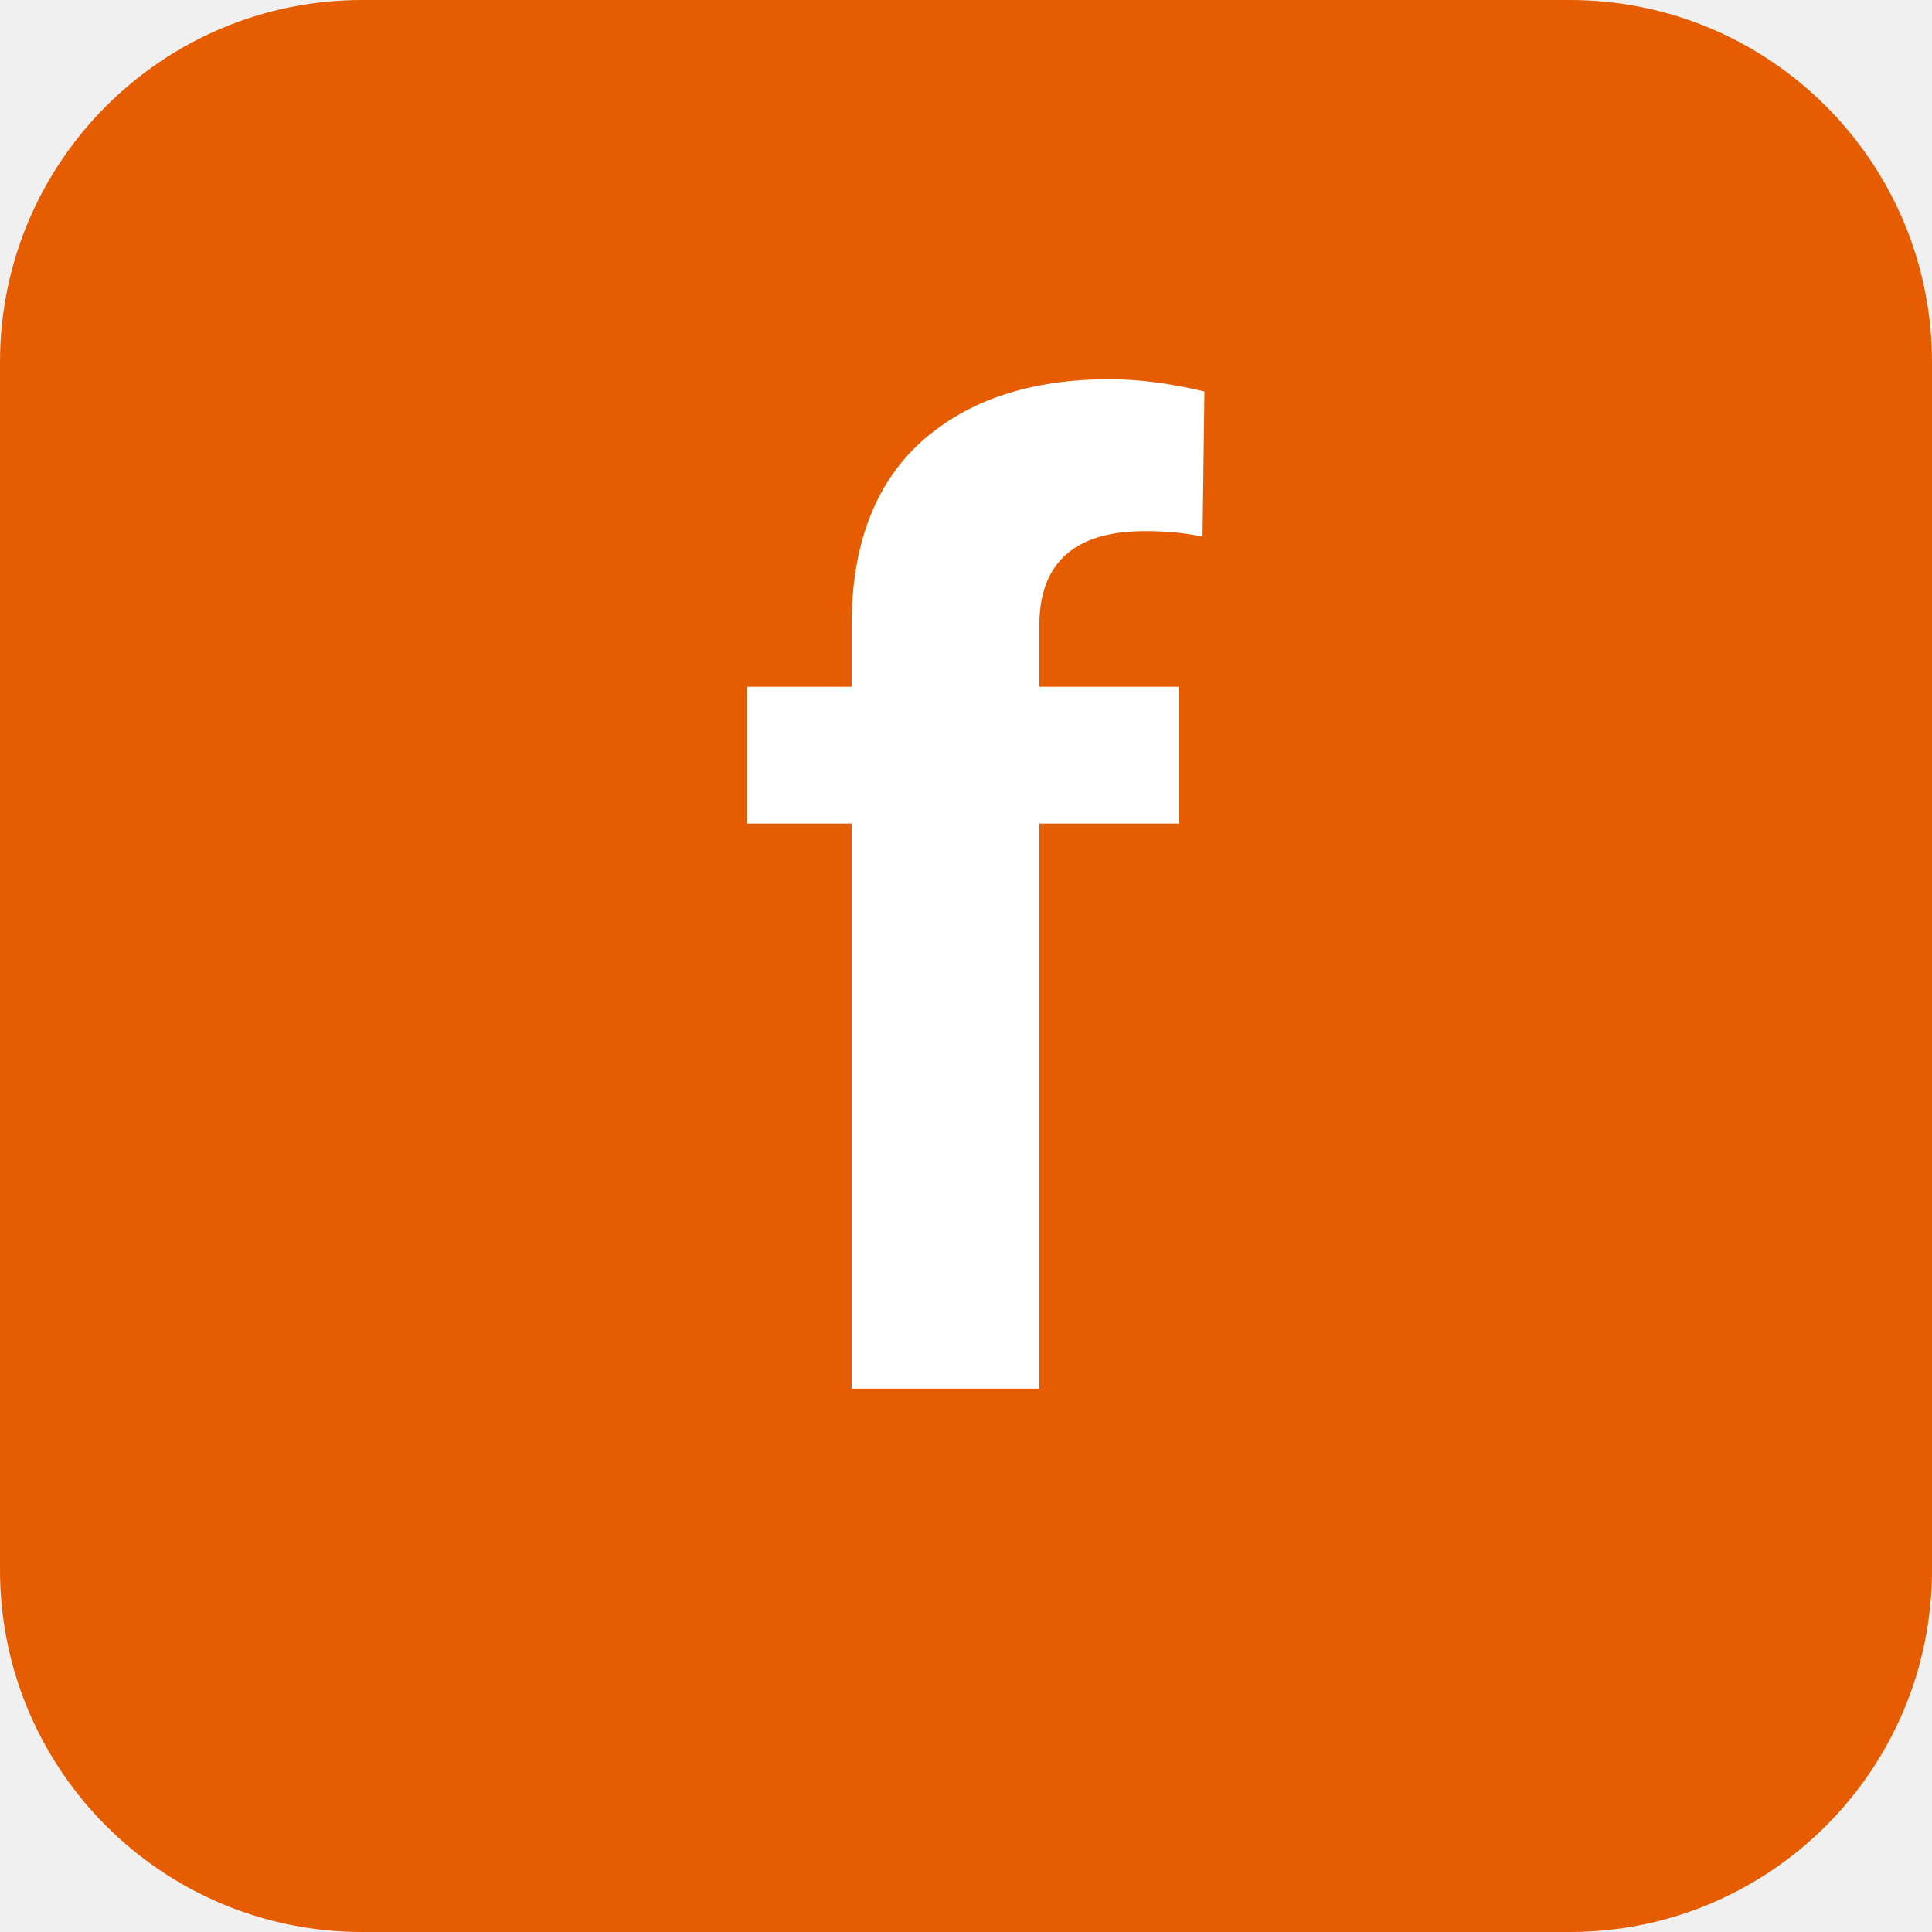
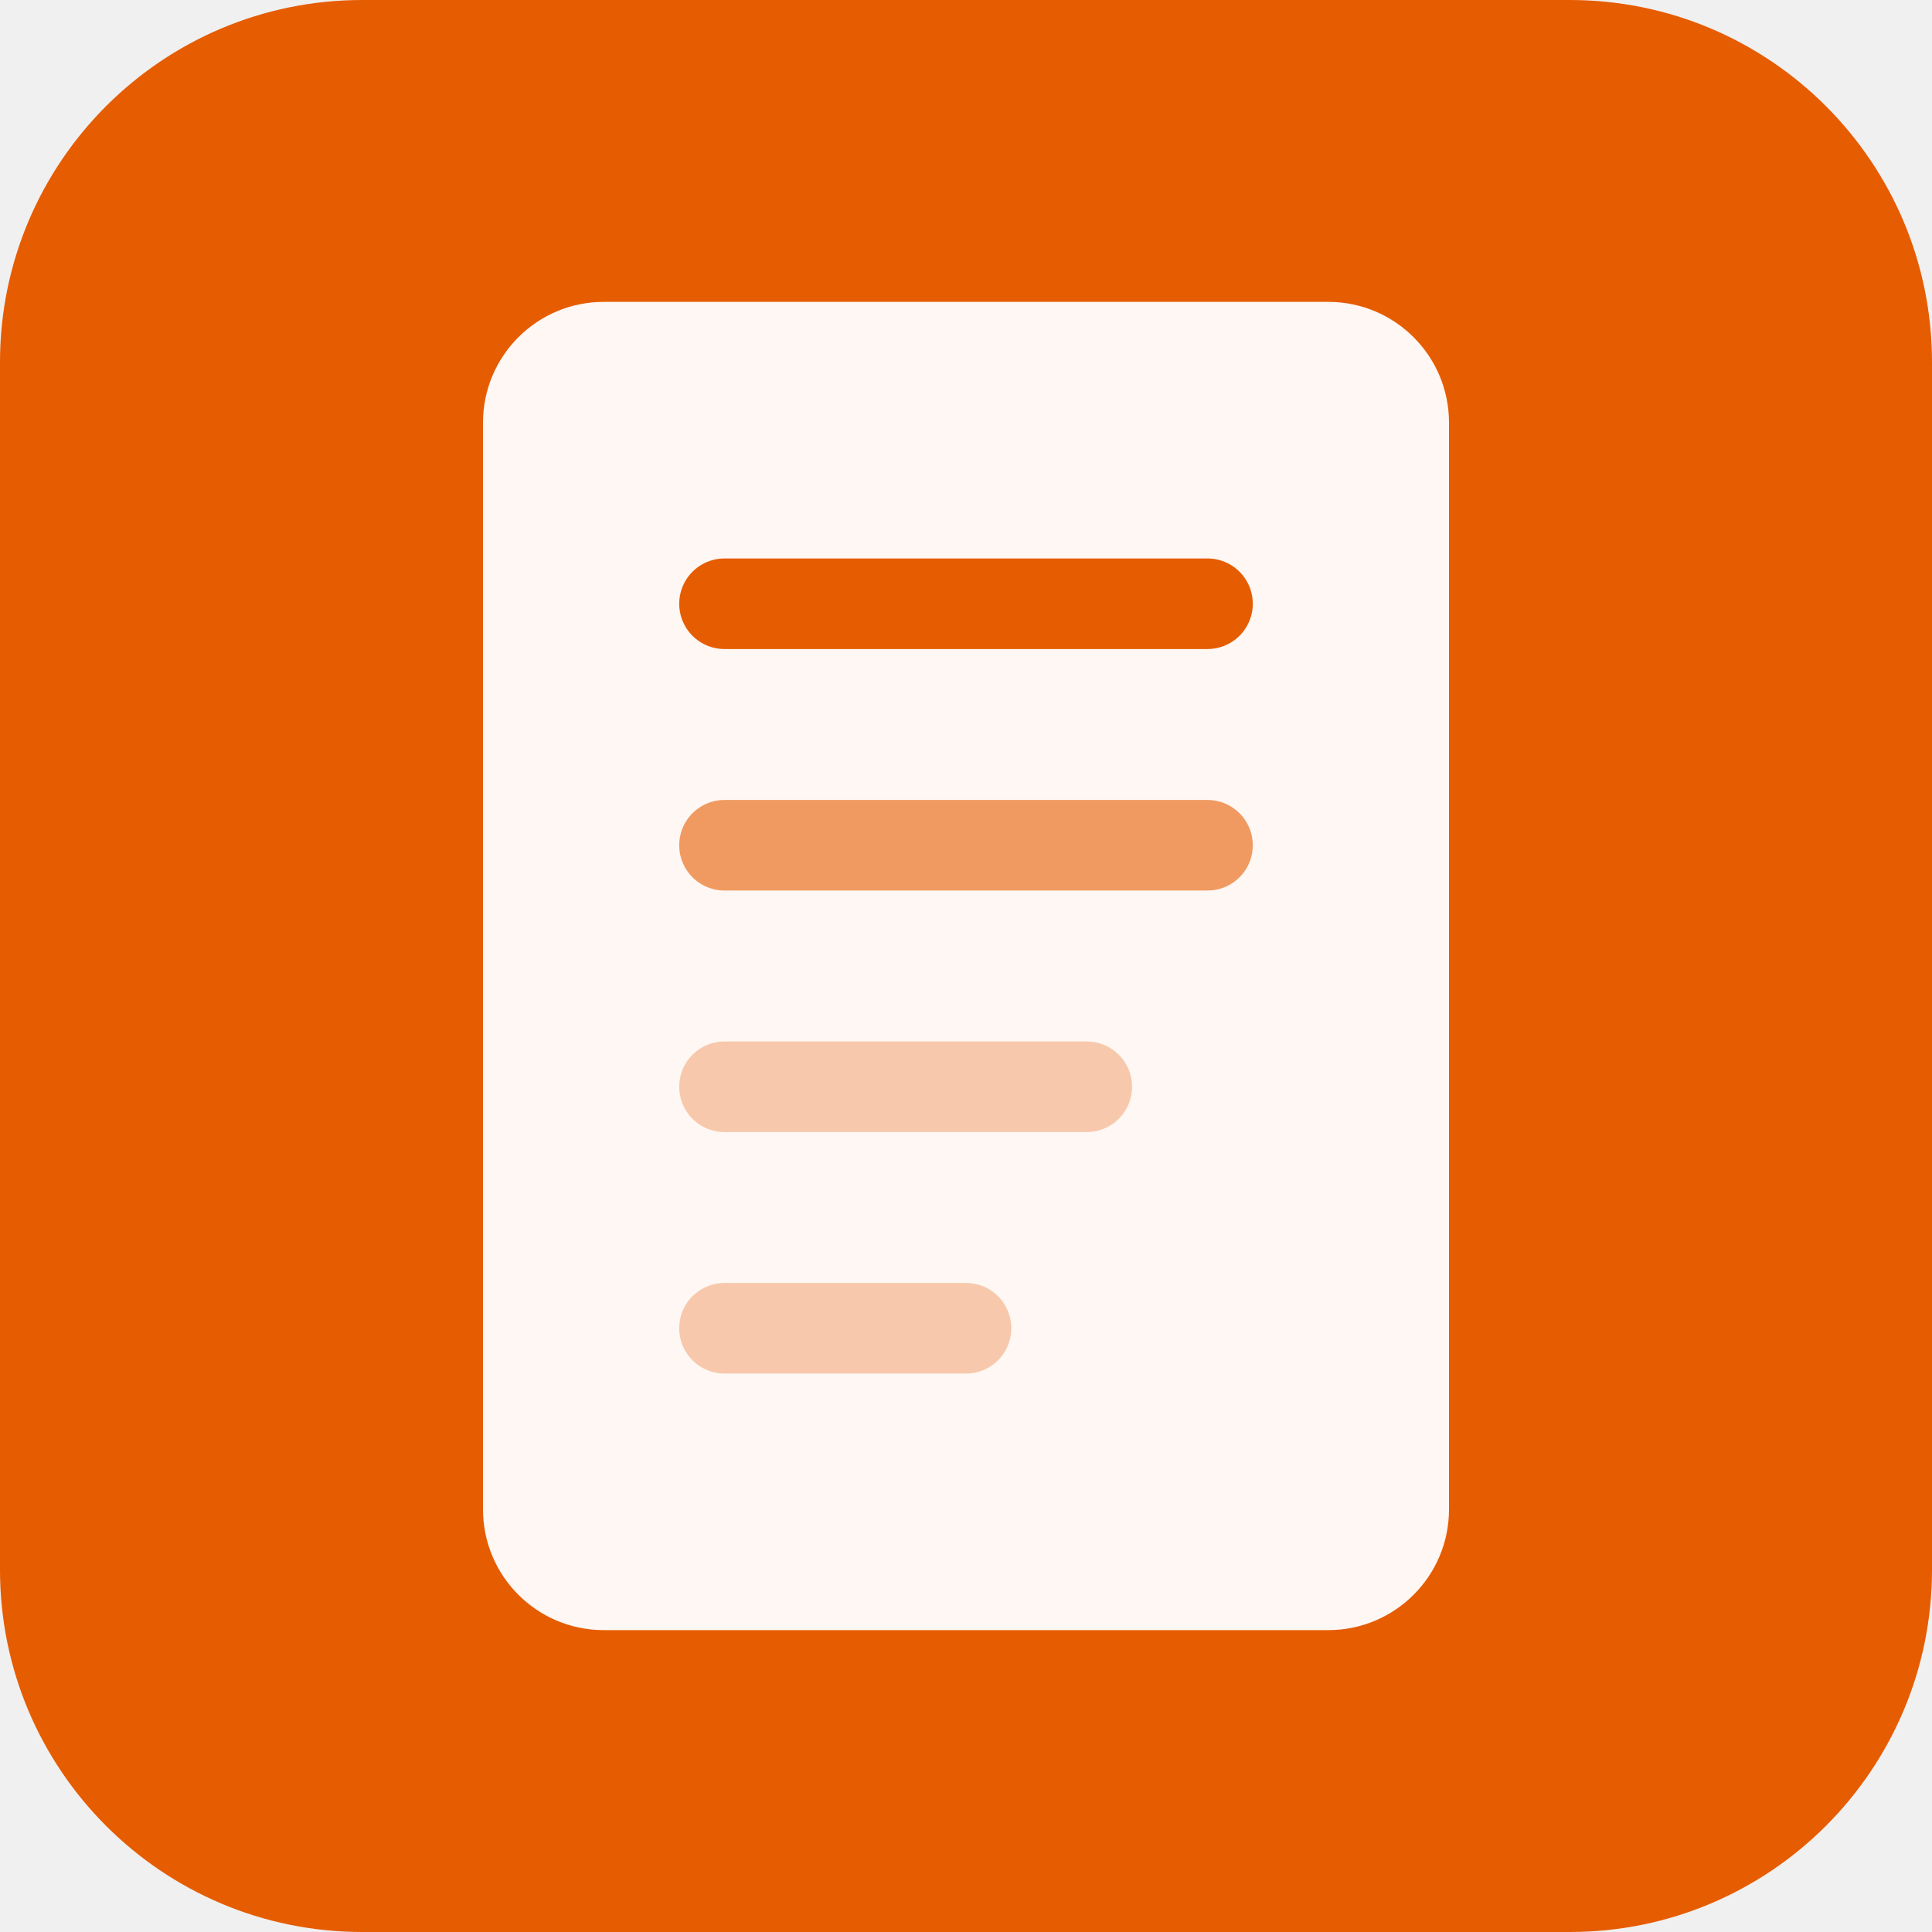
<svg xmlns="http://www.w3.org/2000/svg" viewBox="0 0 32 32" width="32" height="32">
  <rect width="32" height="32" rx="6" fill="#e65c00" />
-   <text x="16" y="23" font-family="-apple-system,Segoe UI,Roboto,Helvetica,Arial,sans-serif" font-size="22" font-weight="700" fill="#ffffff" text-anchor="middle">f</text>
+   <rect x="8" y="5" width="16" height="22" rx="2" fill="#fff" opacity="0.95" />
+   <line x1="12" y1="10" x2="20" y2="10" stroke="#e65c00" stroke-width="1.5" stroke-linecap="round" />
+   <line x1="12" y1="14" x2="20" y2="14" stroke="#e65c00" stroke-width="1.5" stroke-linecap="round" opacity="0.6" />
+   <line x1="12" y1="18" x2="18" y2="18" stroke="#e65c00" stroke-width="1.5" stroke-linecap="round" opacity="0.3" />
+   <line x1="12" y1="22" x2="16" y2="22" stroke="#e65c00" stroke-width="1.5" stroke-linecap="round" opacity="0.3" />
</svg>
